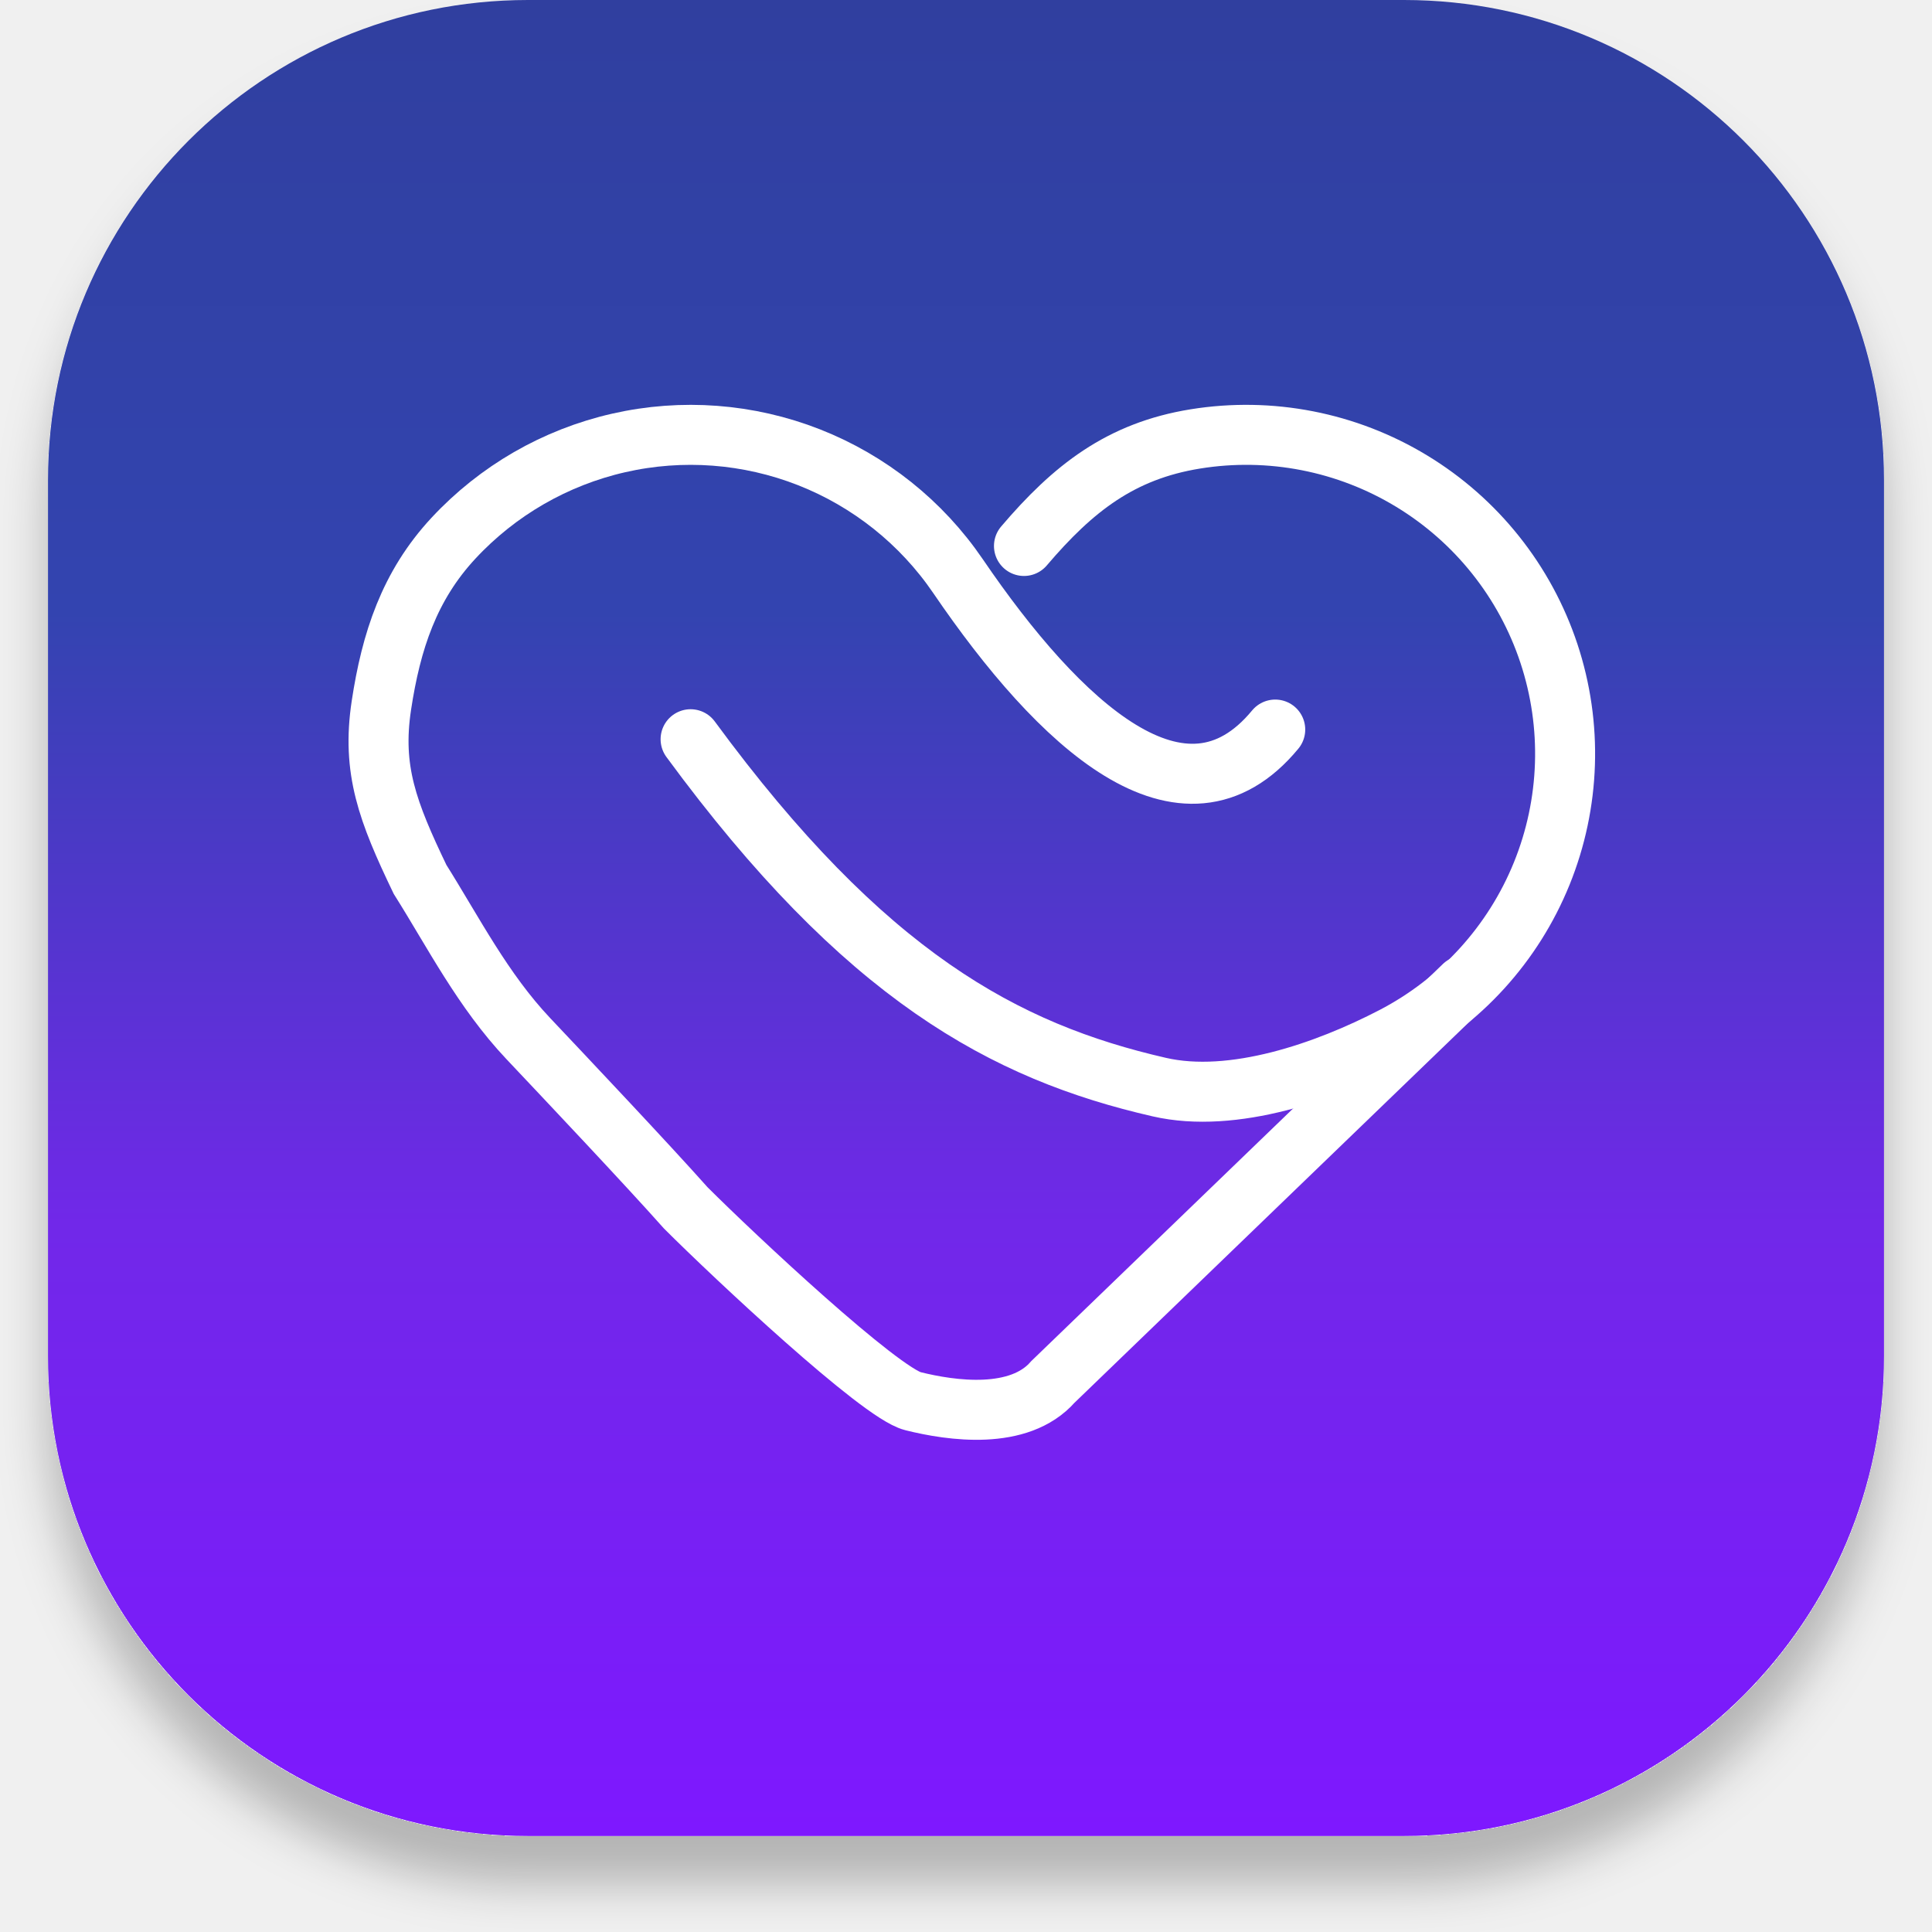
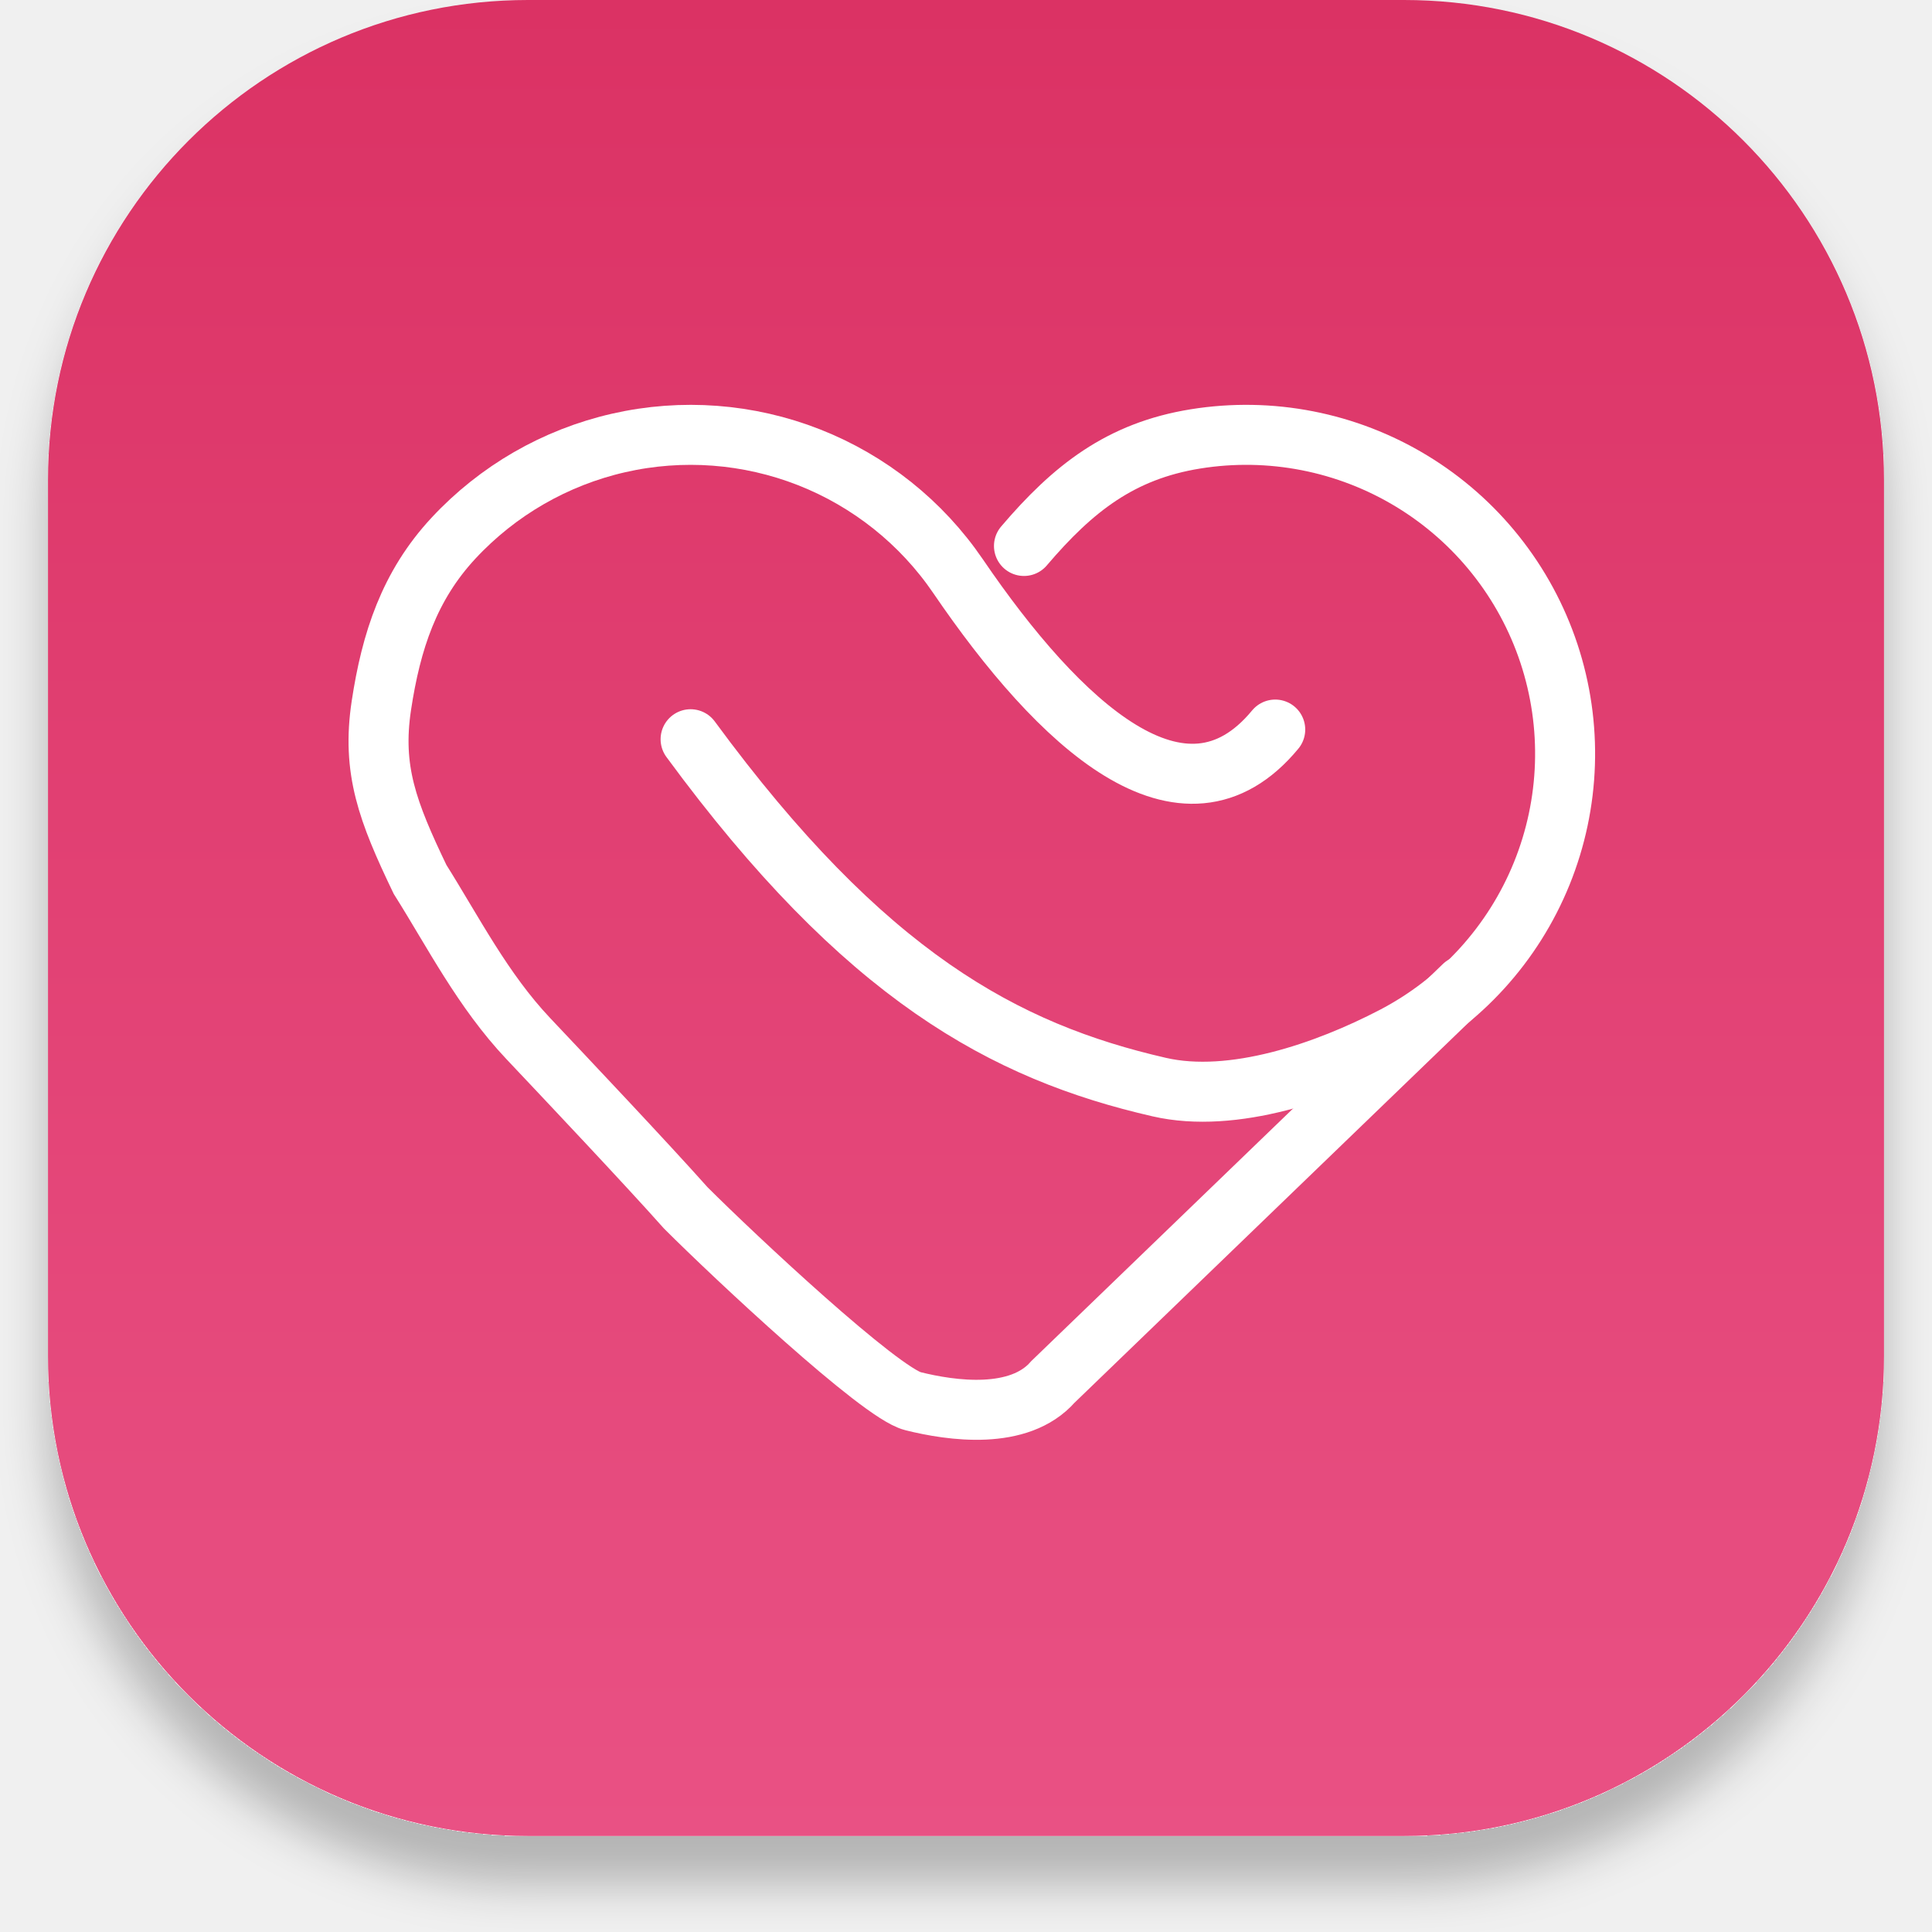
- <svg xmlns="http://www.w3.org/2000/svg" width="161" height="161" viewBox="0 0 161 161" fill="none">
-   <g id="Group 77" filter="url(#filter0_d_1197_718)">
-     <rect id="Rectangle 251" x="4" width="153" height="153" rx="40" fill="url(#paint0_linear_1197_718)" />
+ <svg xmlns="http://www.w3.org/2000/svg" fill="none" height="161" viewBox="0 0 161 161" width="161">
+   <g filter="url(#filter0_d_1197_718)" id="Group 77">
+     <rect fill="url(#paint0_linear_1197_718)" height="153" id="Rectangle 251" rx="40" width="153" x="4" />
    <g id="Group 76">
-       <path id="Ellipse 82" d="M85.331 45.497C89.425 40.69 93.386 37.582 99.619 36.576C105.853 35.571 112.241 36.817 117.638 40.093C123.036 43.368 127.091 48.459 129.077 54.453C131.063 60.447 130.85 66.951 128.476 72.802C126.102 78.653 121.722 83.467 116.121 86.382C110.52 89.298 102.759 92.004 96.605 90.592C83.721 87.636 72.044 81.332 57.55 61.603" stroke="white" stroke-width="5" stroke-linecap="round" />
-       <path id="Ellipse 83" d="M106.269 60.797C98.619 70.058 88.275 60.395 79.842 48.021C76.79 43.543 72.46 40.087 67.416 38.105C62.371 36.124 56.847 35.707 51.563 36.91C46.278 38.113 41.479 40.88 37.789 44.849C34.1 48.819 32.595 53.426 31.782 58.784C30.969 64.142 32.296 67.642 35.003 73.279C37.789 77.708 40.235 82.539 44.031 86.557C47.082 89.787 53.927 97.034 57.148 100.658C61.174 104.684 73.337 116.08 76.071 116.763C79.293 117.569 84.929 118.374 87.748 115.153L121.971 82.137" stroke="white" stroke-width="5" stroke-linecap="round" />
+       <path d="M85.331 45.497C89.425 40.69 93.386 37.582 99.619 36.576C105.853 35.571 112.241 36.817 117.638 40.093C123.036 43.368 127.091 48.459 129.077 54.453C131.063 60.447 130.85 66.951 128.476 72.802C126.102 78.653 121.722 83.467 116.121 86.382C110.52 89.298 102.759 92.004 96.605 90.592C83.721 87.636 72.044 81.332 57.55 61.603" id="Ellipse 82" stroke="white" stroke-linecap="round" stroke-width="5" />
+       <path d="M106.269 60.797C98.619 70.058 88.275 60.395 79.842 48.021C76.79 43.543 72.46 40.087 67.416 38.105C62.371 36.124 56.847 35.707 51.563 36.91C46.278 38.113 41.479 40.88 37.789 44.849C34.1 48.819 32.595 53.426 31.782 58.784C30.969 64.142 32.296 67.642 35.003 73.279C37.789 77.708 40.235 82.539 44.031 86.557C47.082 89.787 53.927 97.034 57.148 100.658C61.174 104.684 73.337 116.08 76.071 116.763C79.293 117.569 84.929 118.374 87.748 115.153L121.971 82.137" id="Ellipse 83" stroke="white" stroke-linecap="round" stroke-width="5" />
    </g>
  </g>
  <defs>
-     <filter id="filter0_d_1197_718" x="0" y="0" width="161" height="161" filterUnits="userSpaceOnUse" color-interpolation-filters="sRGB">
+     <filter color-interpolation-filters="sRGB" filterUnits="userSpaceOnUse" height="161" id="filter0_d_1197_718" width="161" x="0" y="0">
      <feFlood flood-opacity="0" result="BackgroundImageFix" />
-       <feColorMatrix in="SourceAlpha" type="matrix" values="0 0 0 0 0 0 0 0 0 0 0 0 0 0 0 0 0 0 127 0" result="hardAlpha" />
+       <feColorMatrix in="SourceAlpha" result="hardAlpha" type="matrix" values="0 0 0 0 0 0 0 0 0 0 0 0 0 0 0 0 0 0 127 0" />
      <feOffset dy="4" />
      <feGaussianBlur stdDeviation="2" />
      <feComposite in2="hardAlpha" operator="out" />
      <feColorMatrix type="matrix" values="0 0 0 0 0 0 0 0 0 0 0 0 0 0 0 0 0 0 0.25 0" />
-       <feBlend mode="normal" in2="BackgroundImageFix" result="effect1_dropShadow_1197_718" />
-       <feBlend mode="normal" in="SourceGraphic" in2="effect1_dropShadow_1197_718" result="shape" />
+       <feBlend in2="BackgroundImageFix" mode="normal" result="effect1_dropShadow_1197_718" />
+       <feBlend in="SourceGraphic" in2="effect1_dropShadow_1197_718" mode="normal" result="shape" />
    </filter>
-     <linearGradient id="paint0_linear_1197_718" x1="80.5" y1="0" x2="80.5" y2="153" gradientUnits="userSpaceOnUse">
-       <stop stop-color="#303F9F" />
-       <stop offset="0.333" stop-color="#3344B0" />
-       <stop offset="0.667" stop-color="#7128E9" />
-       <stop offset="1" stop-color="#7E18FF" />
+     <linearGradient gradientUnits="userSpaceOnUse" id="paint0_linear_1197_718" x1="80.5" x2="80.5" y1="0" y2="153">
+       <stop stop-color="#DB3264" />
+       <stop offset="1" stop-color="#e95184" />
    </linearGradient>
  </defs>
</svg>
